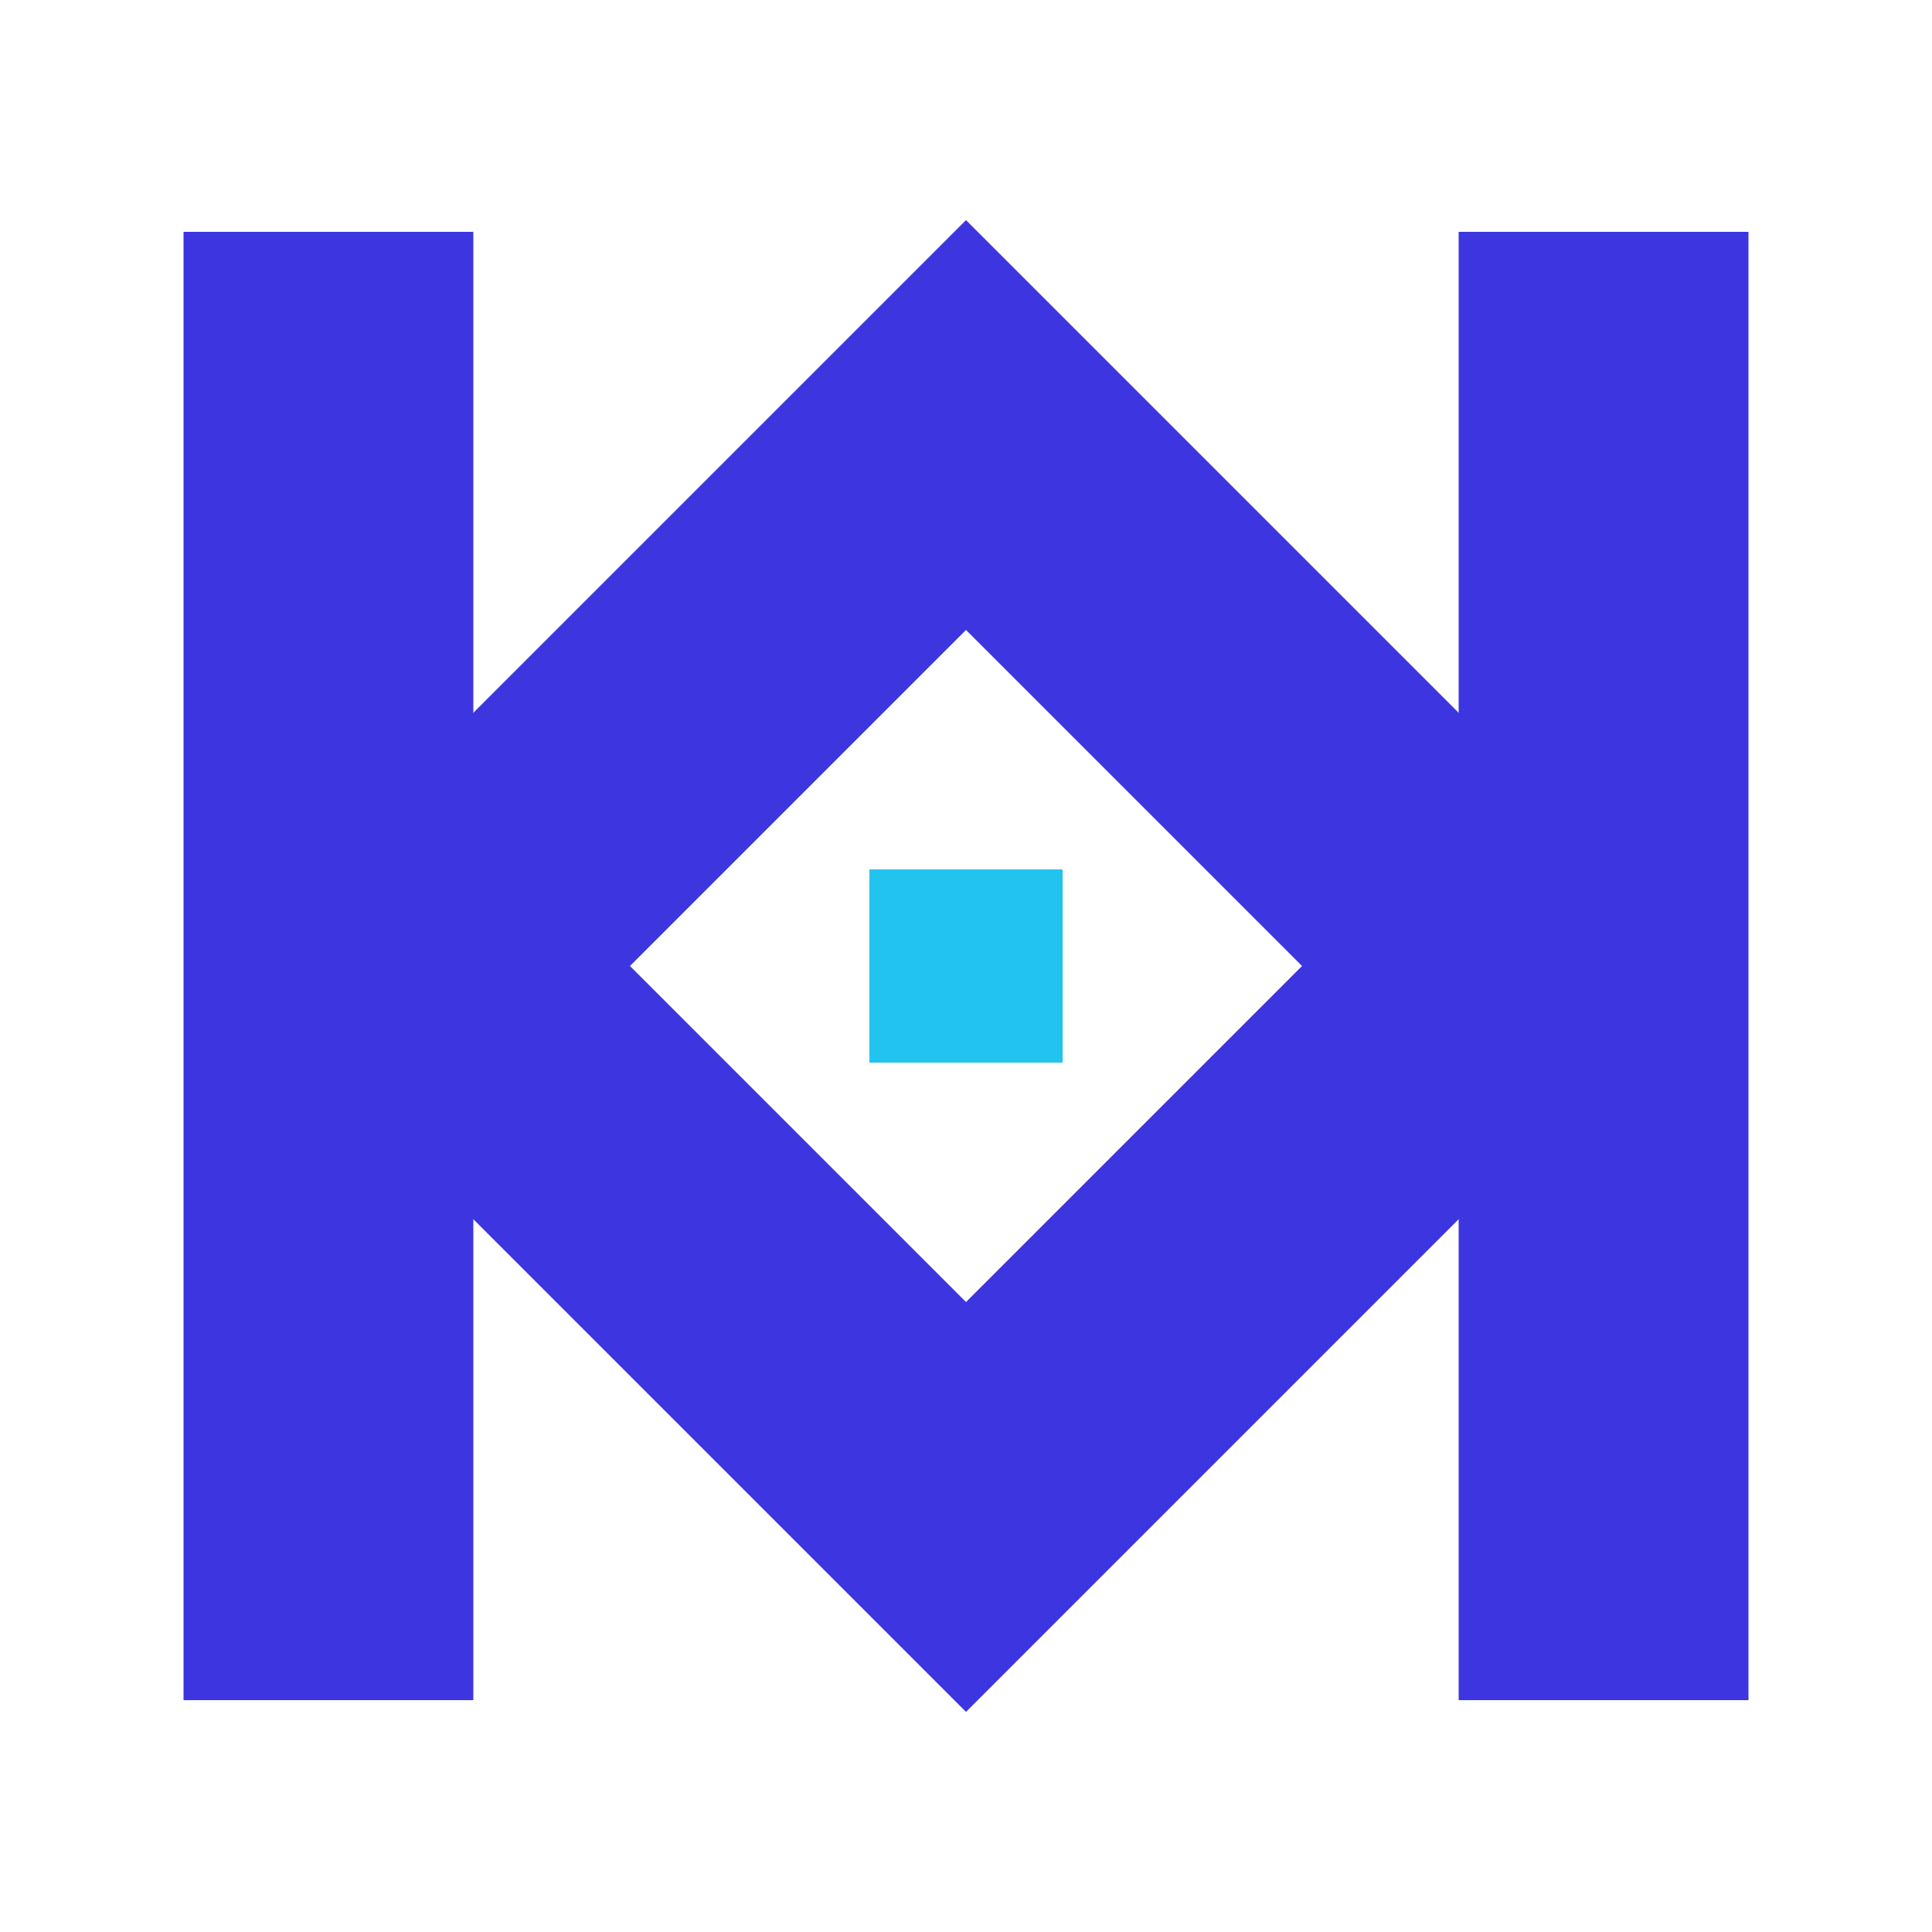
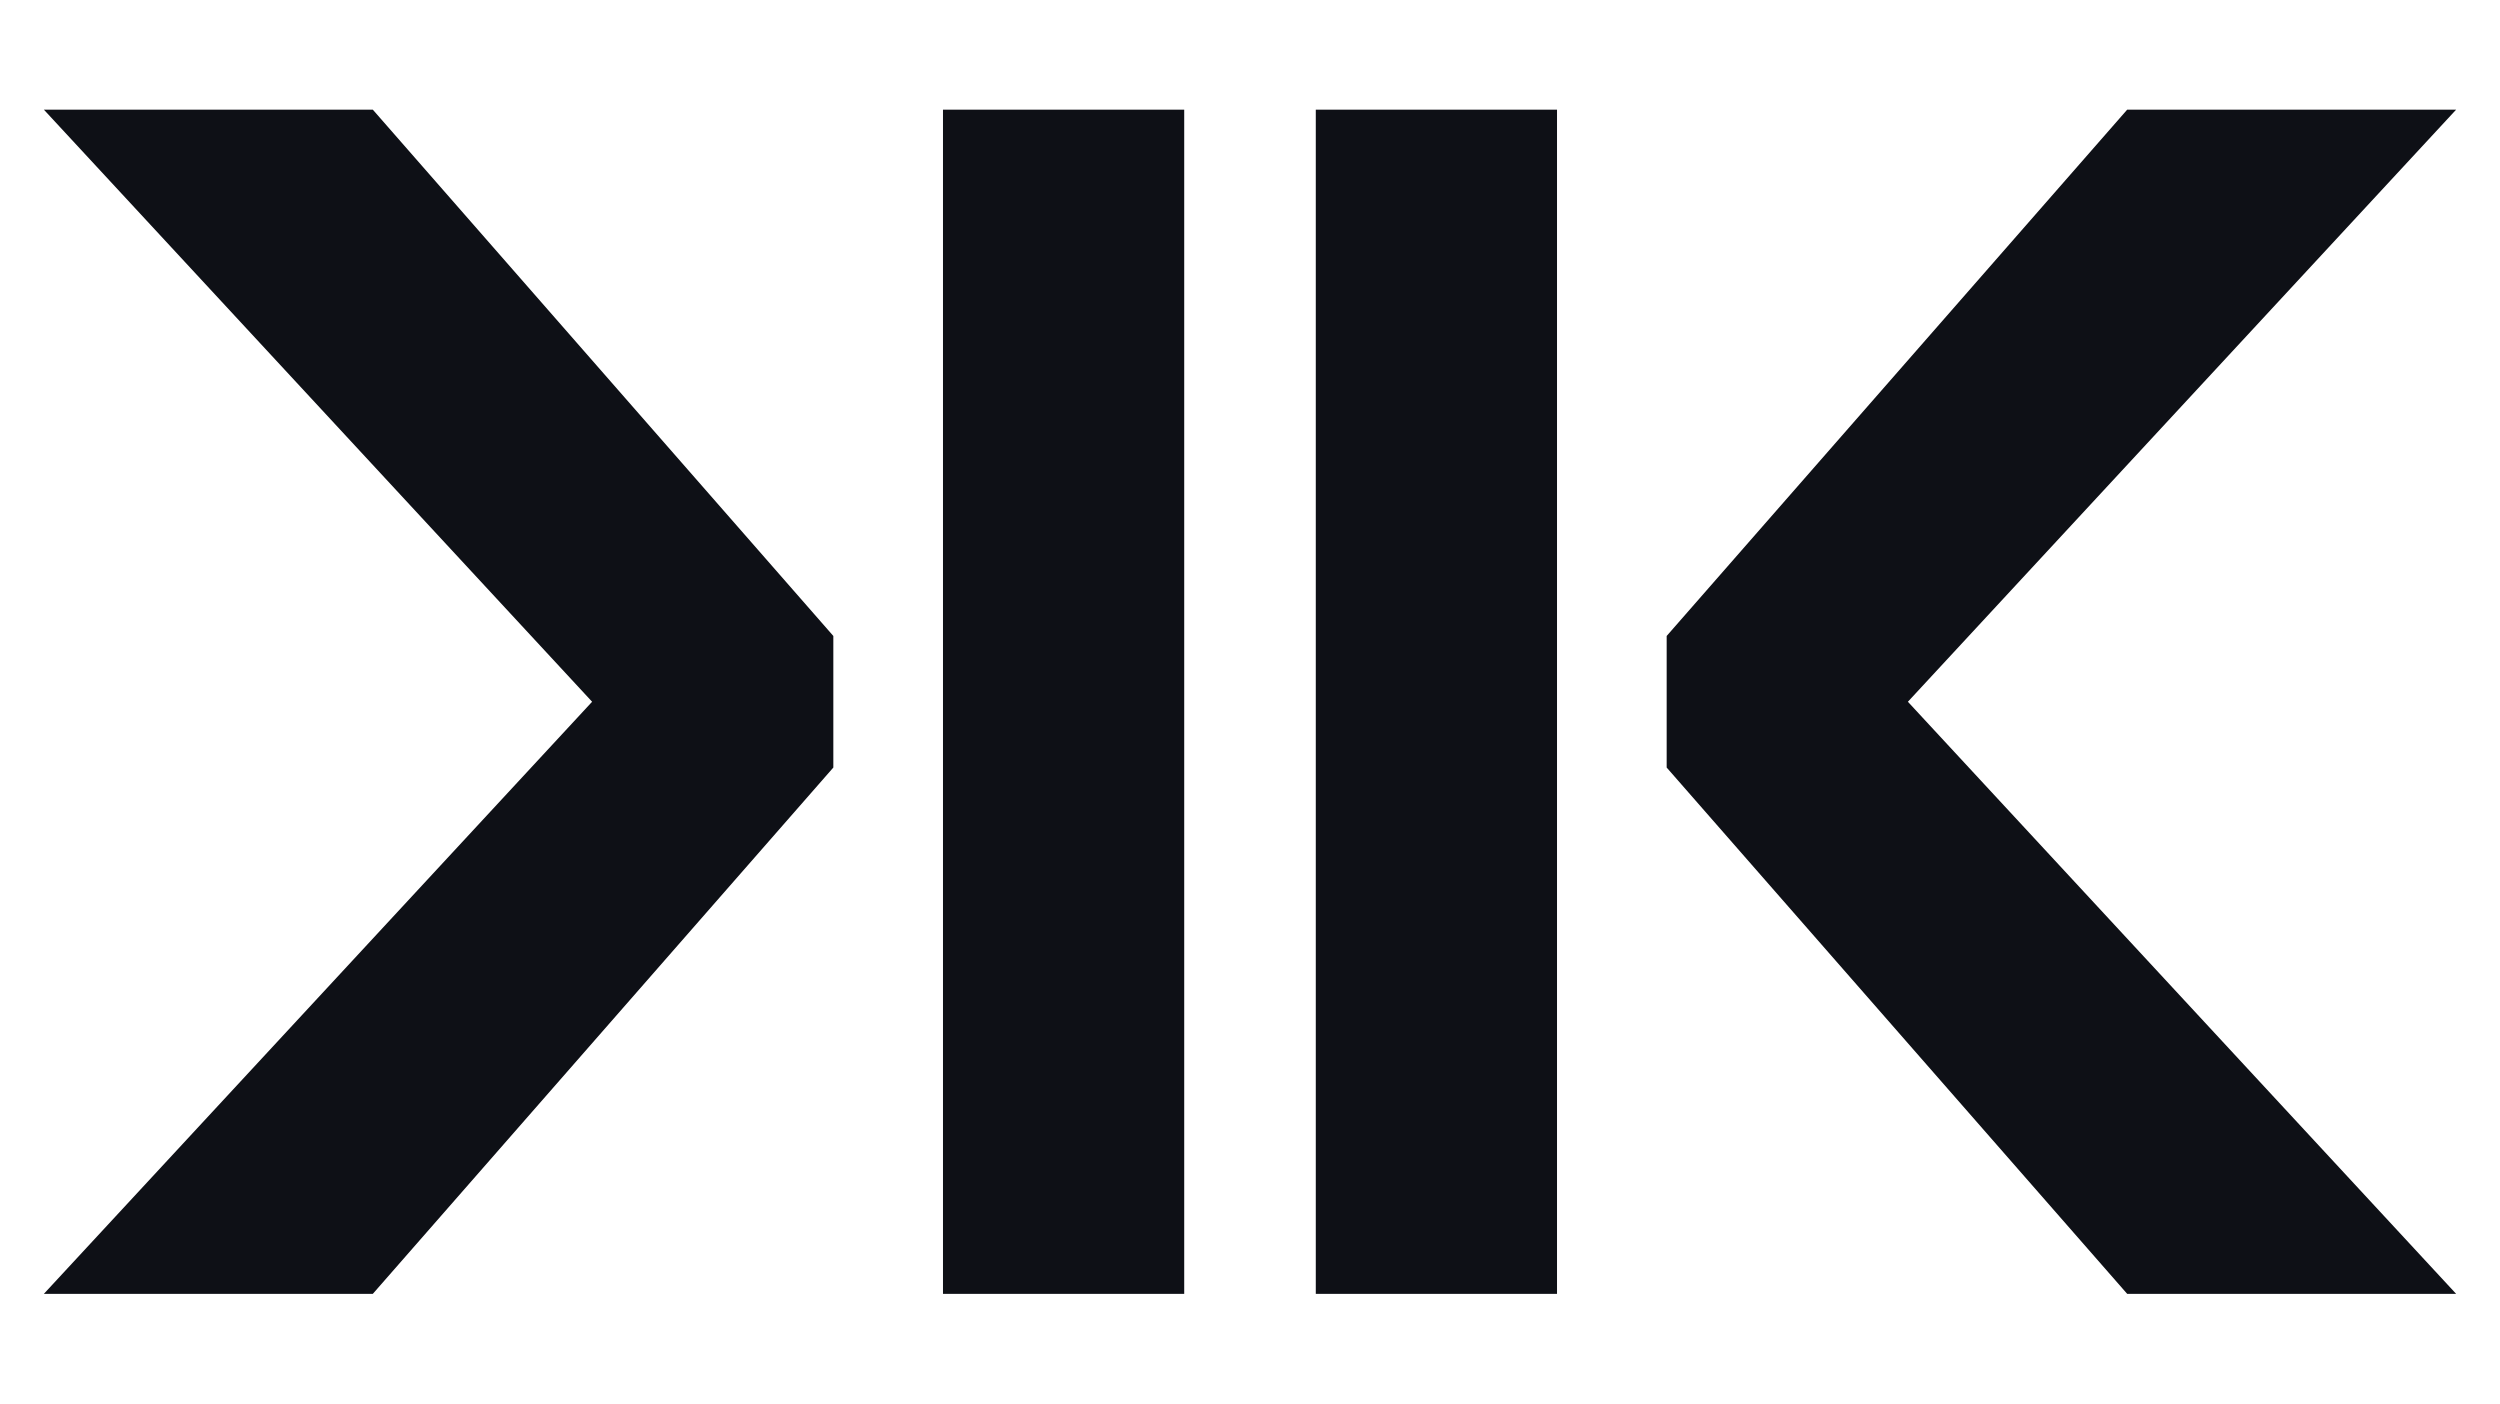
- <svg xmlns="http://www.w3.org/2000/svg" viewBox="0 0 100 100" role="img" aria-label="Kool Konsulting">
-   <g fill="none" stroke="#3D35E0" stroke-width="15" stroke-linejoin="miter" stroke-miterlimit="10">
-     <path d="M17 12V88M83 12V88" stroke-linecap="butt" />
-     <path d="M22 50L50 22L78 50L50 78Z" stroke-linecap="butt" />
+ <svg xmlns="http://www.w3.org/2000/svg" viewBox="0 0 114 64" width="114" height="64">
+   <g fill="#0E1016">
+     <path d="M43 5h11v54H43zM38 29 17 5H2l25 27L2 59h15l21-24zM60 5h11v54H60zM76 29 97 5h15L87 32l25 27H97L76 35z" />
  </g>
-   <rect x="45" y="45" width="10" height="10" fill="#22C3EE" />
</svg>
